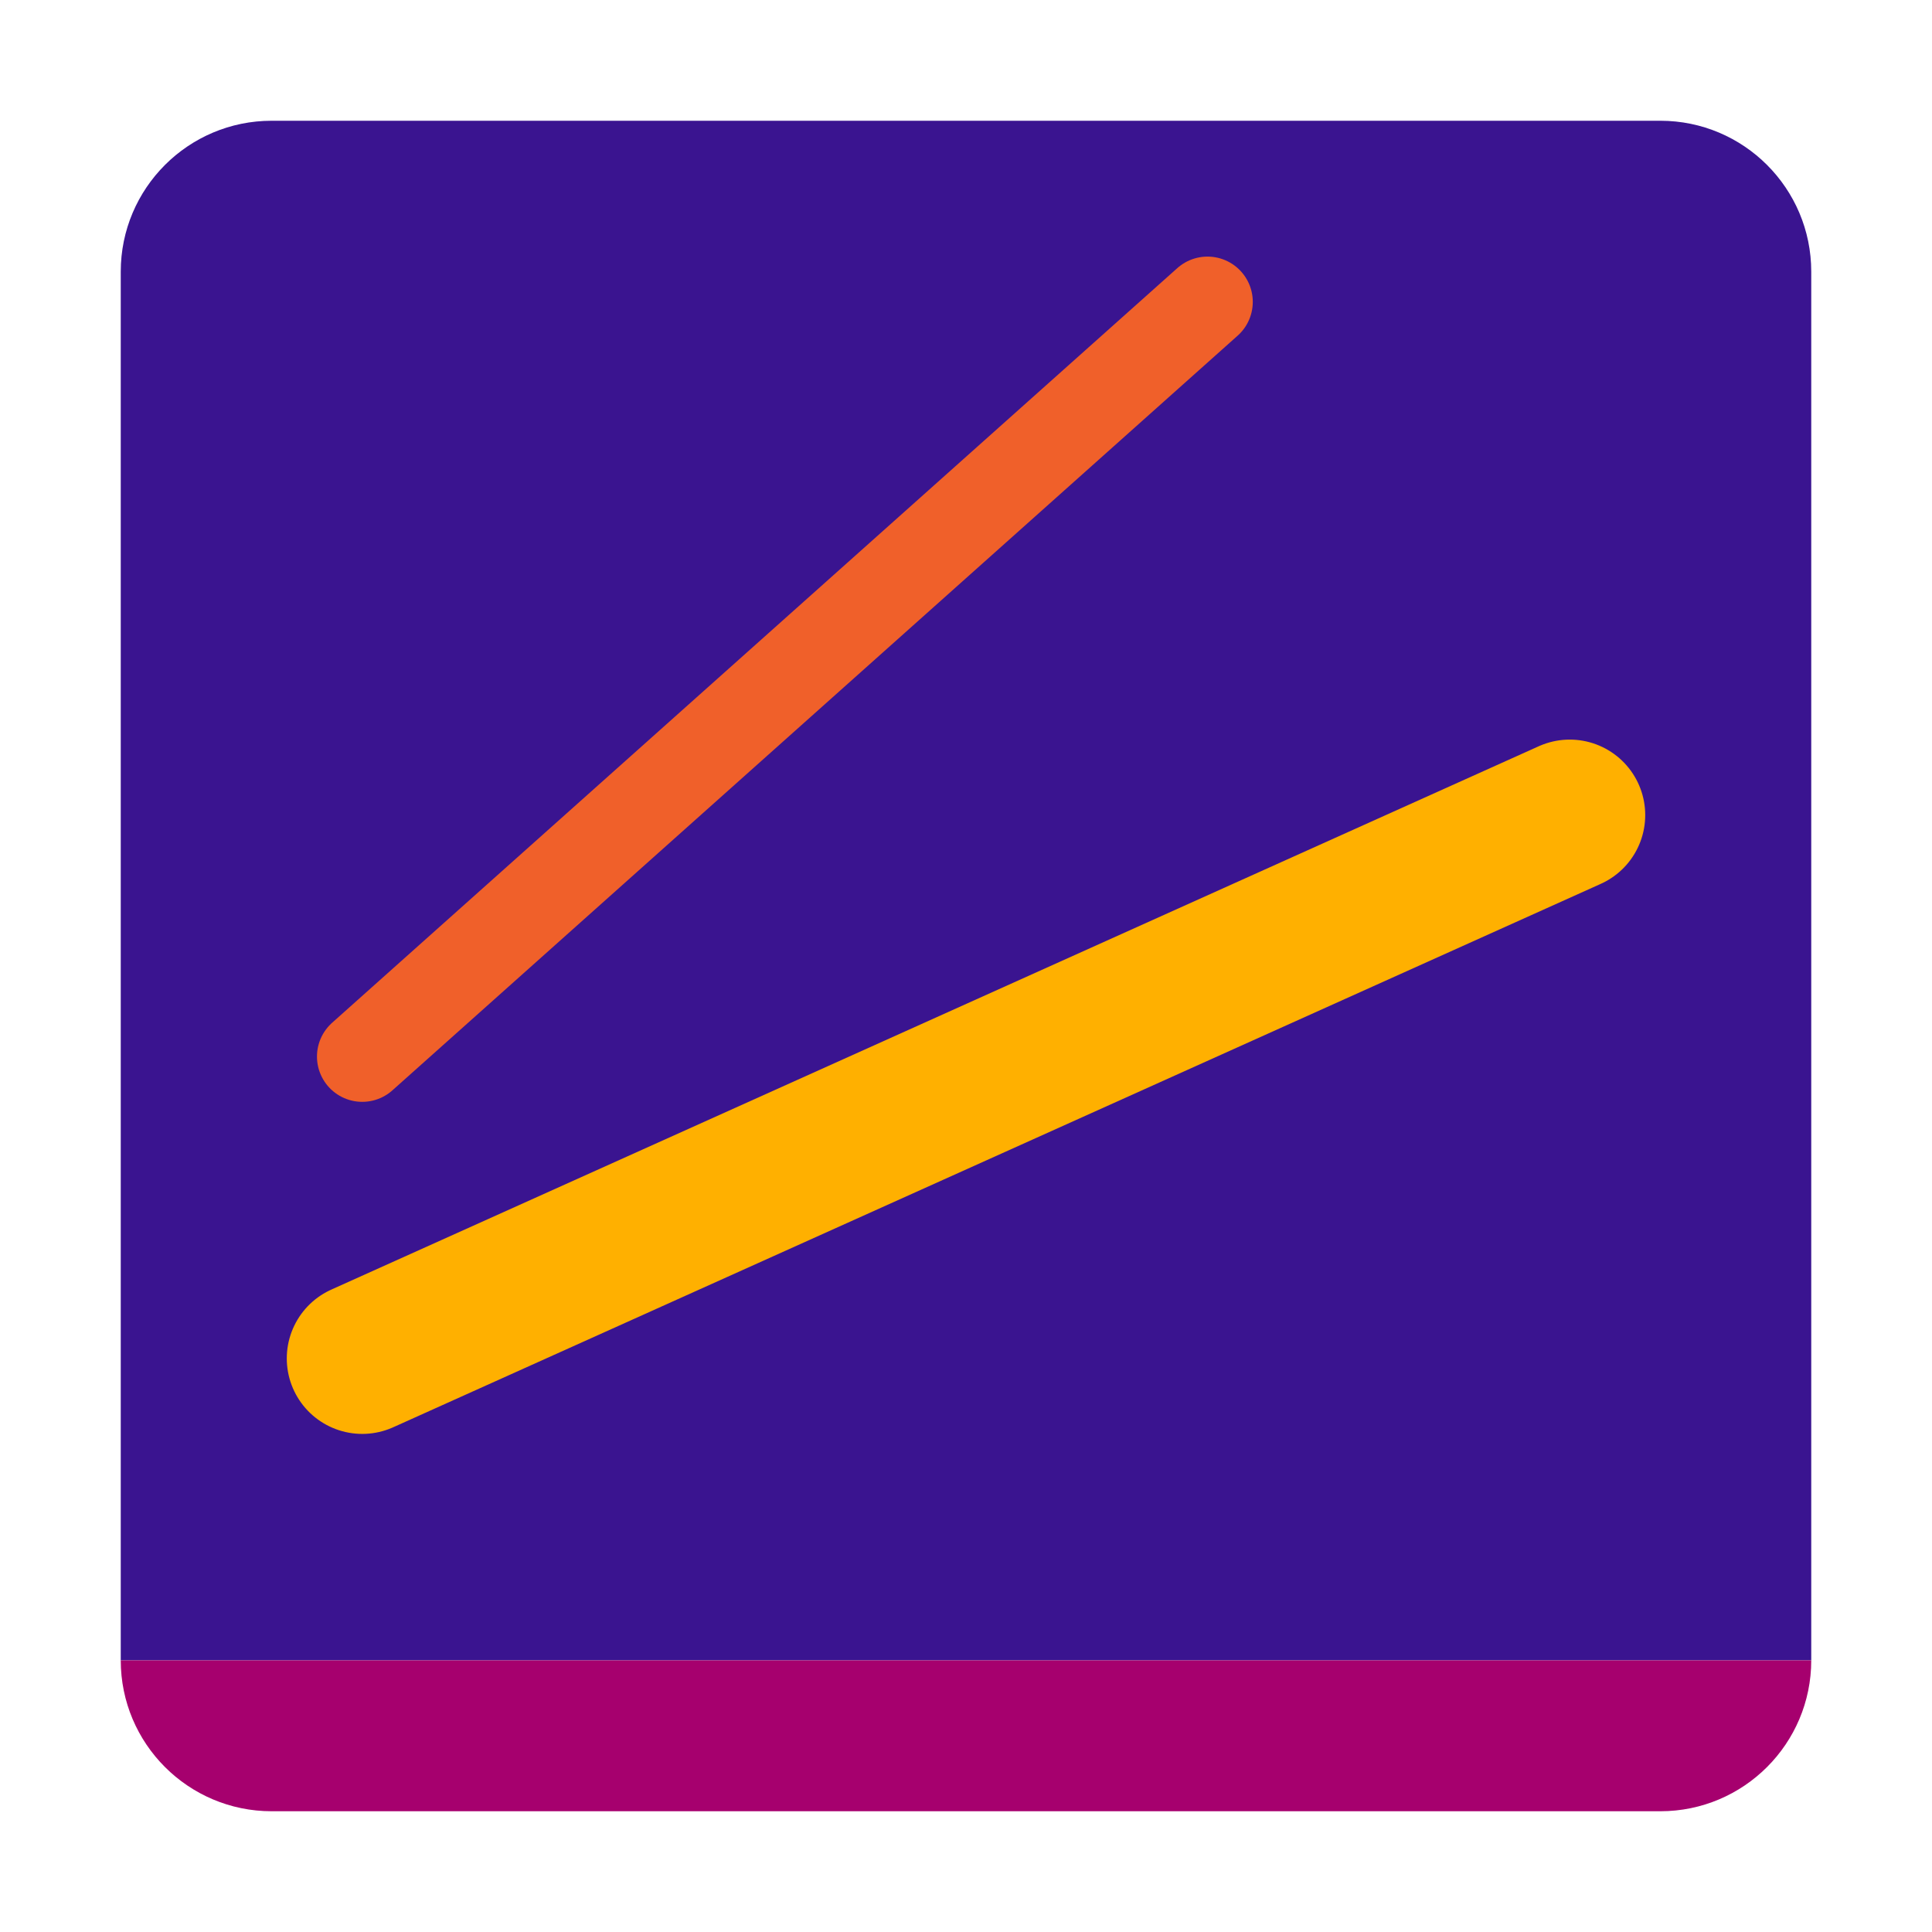
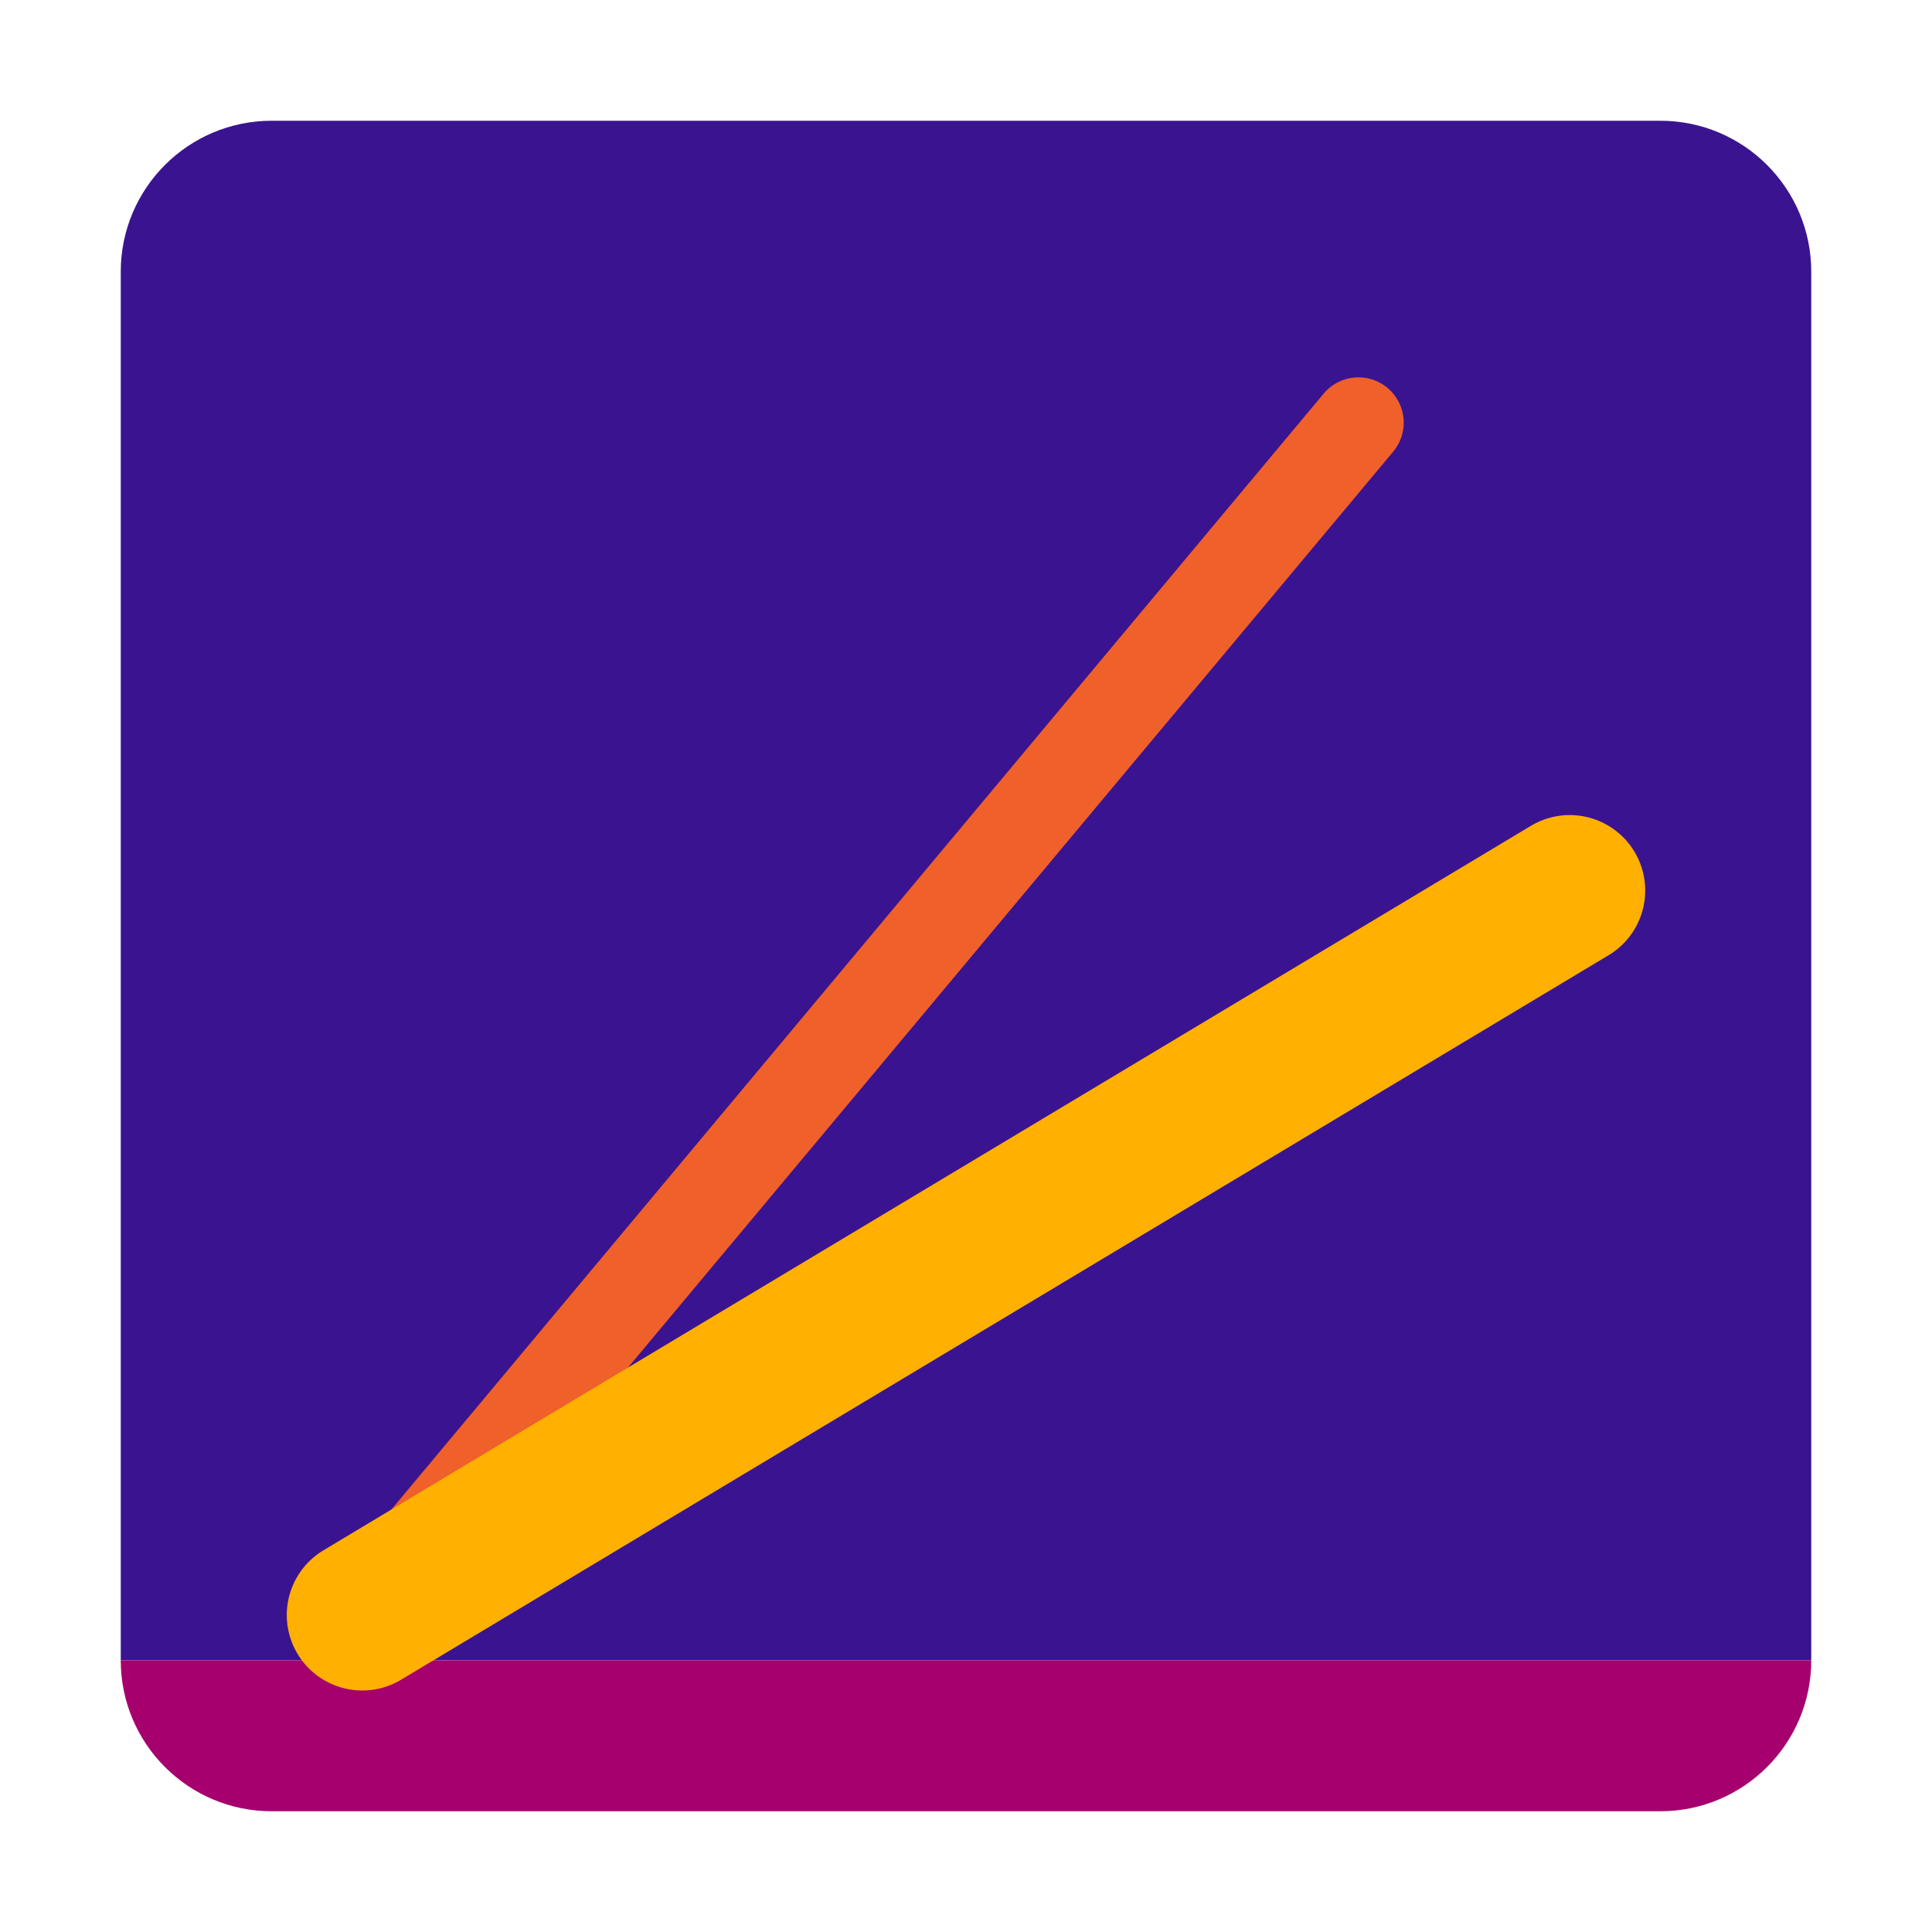
<svg xmlns="http://www.w3.org/2000/svg" width="64" height="64" viewBox="0 0 64 64">
  <path id="tile" fill="#3a1490" d="M4 55 V9 A5 5 0 0 1 9 4 H55 A5 5 0 0 1 60 9 V55 Z" />
  <path id="floor" fill="#a6006e" d="M4 55 H60 V55 A5 5 0 0 1 55 60 H9 A5 5 0 0 1 4 55 Z" />
-   <path id="harmonic" fill="none" stroke="#f0602a" stroke-width="3" stroke-linecap="round" d="M12 35 L40 10" />
-   <path id="glide" fill="none" stroke="#ffb000" stroke-width="5" stroke-linecap="round" d="M12 45 L52 27" />
+   <path id="harmonic" fill="none" stroke="#f0602a" stroke-width="3" stroke-linecap="round" d="M12 53.5 L45 14" />
+   <path id="glide" fill="none" stroke="#ffb000" stroke-width="5" stroke-linecap="round" d="M12 53.5 L52 29.5" />
</svg>
